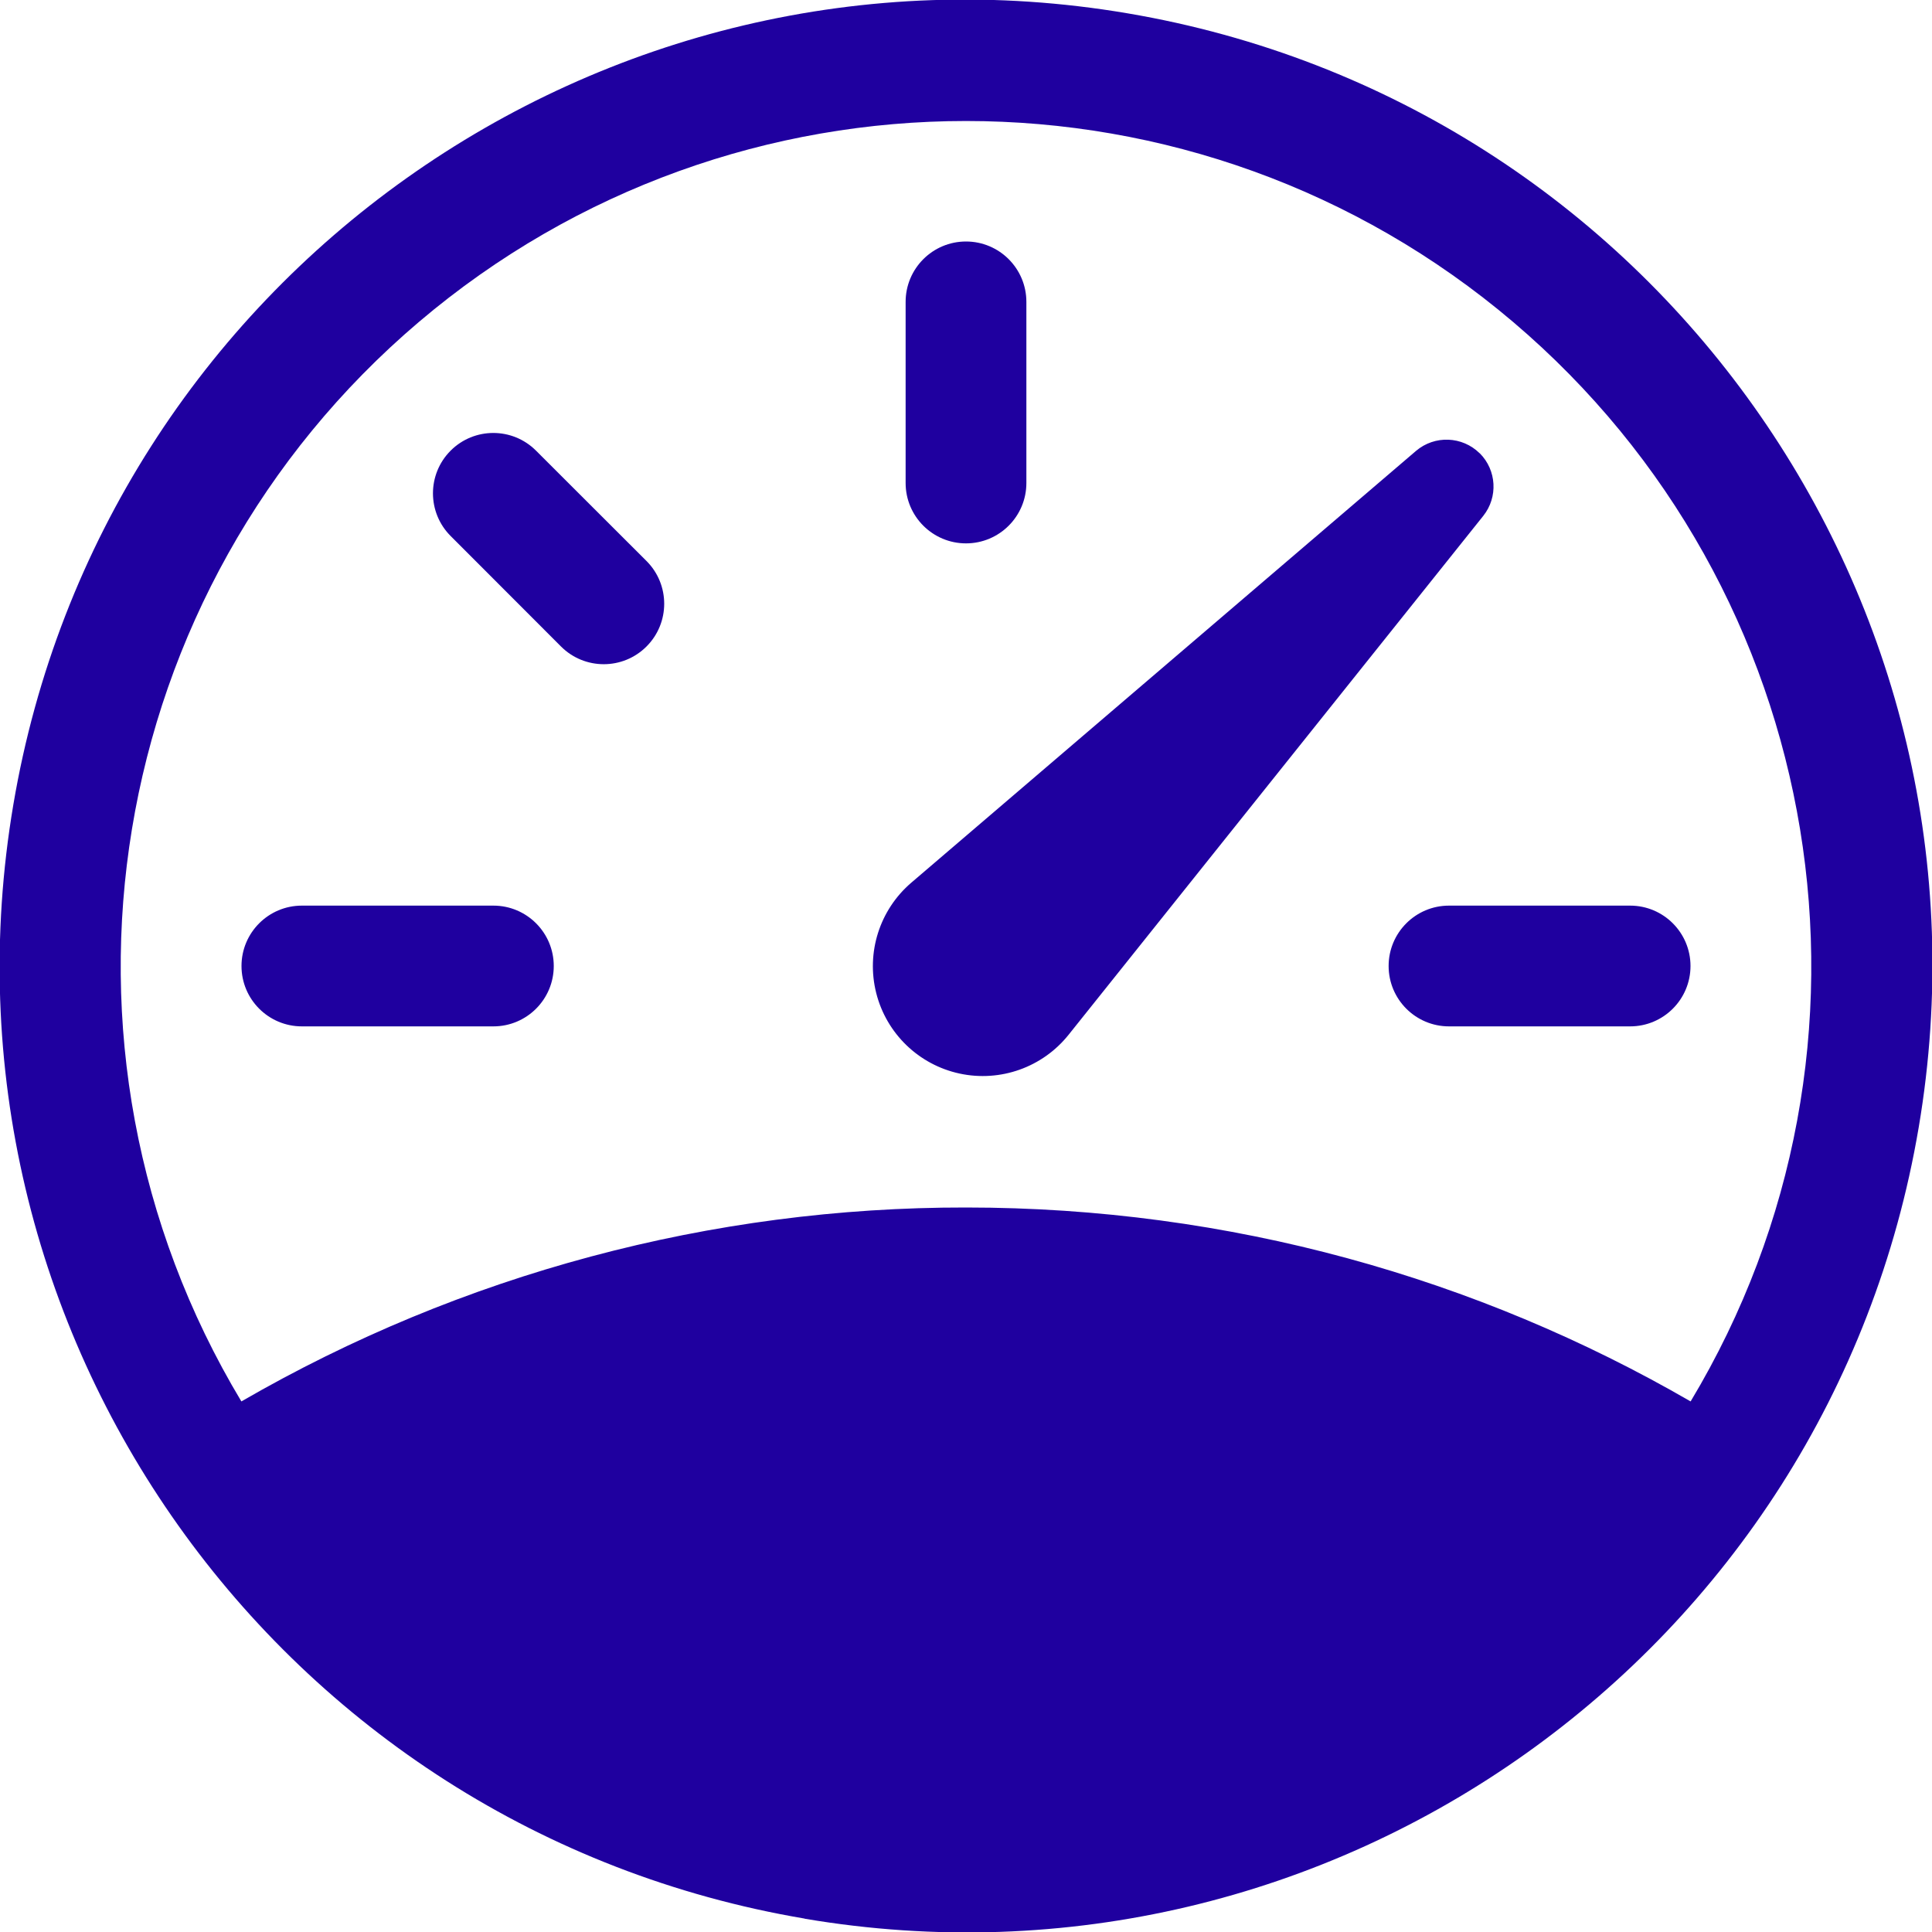
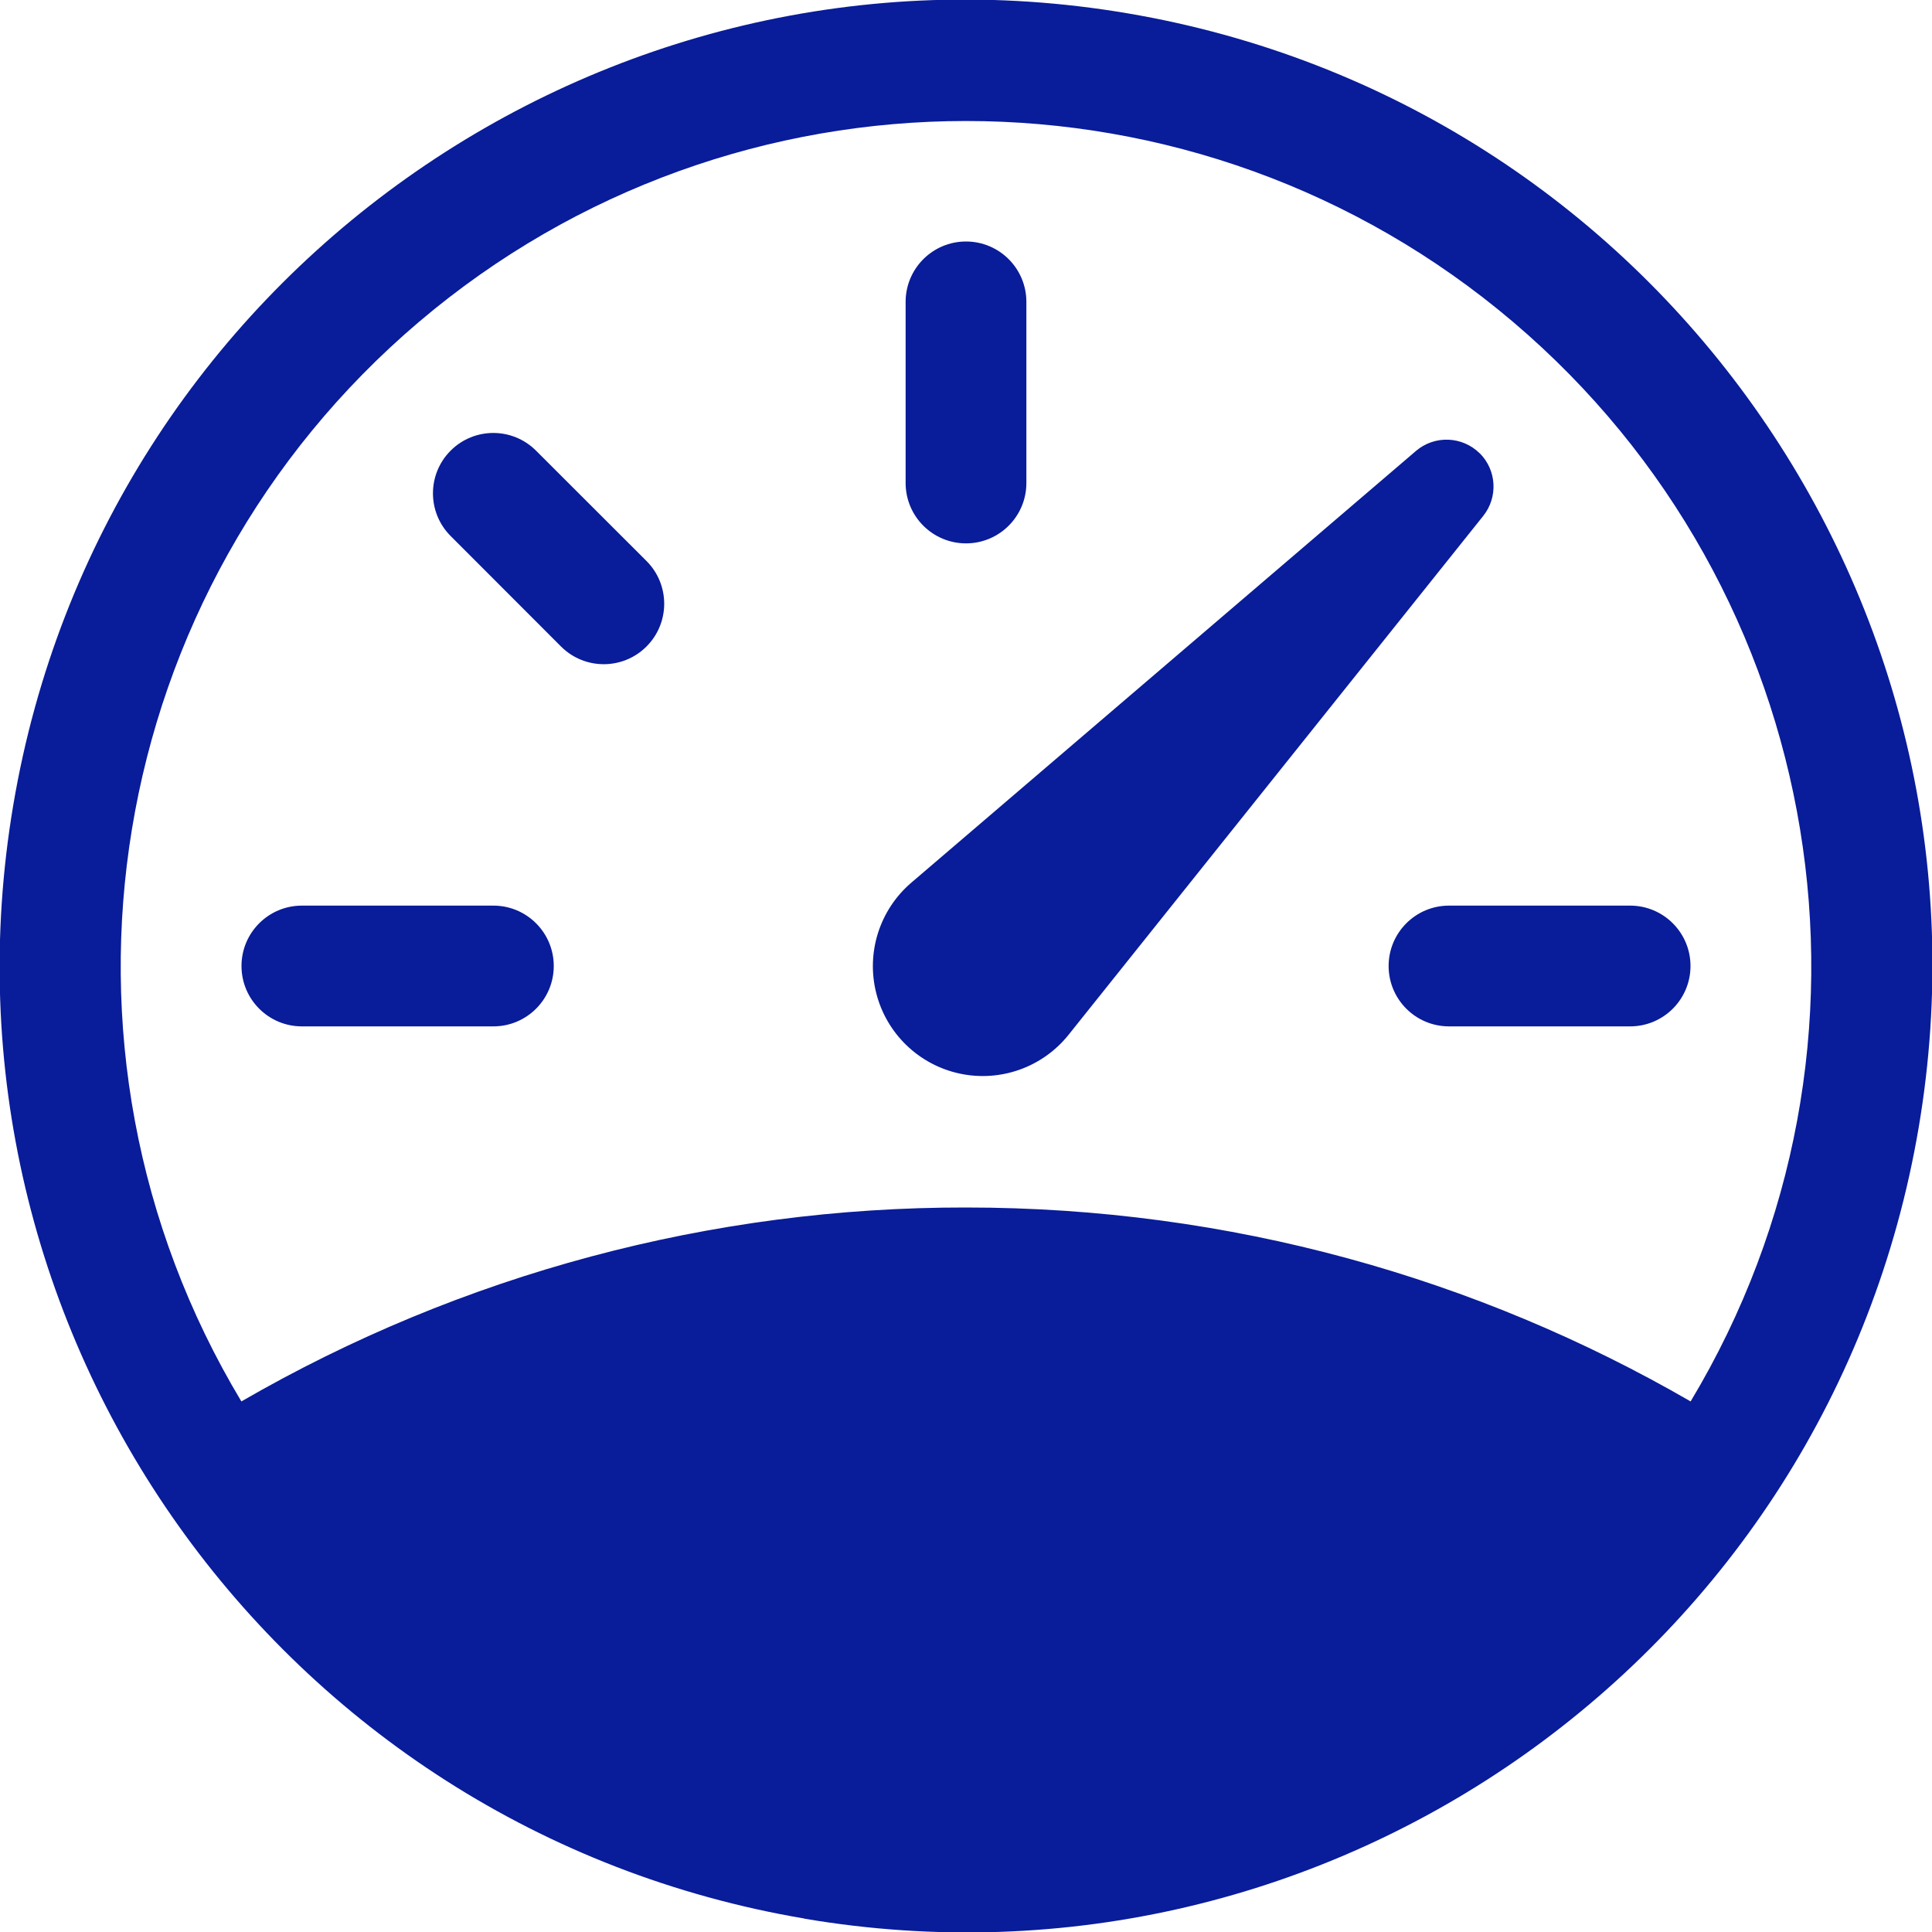
- <svg xmlns="http://www.w3.org/2000/svg" width="40" height="40" viewBox="0 0 16 16" style="fill: #1f009f;">
+ <svg xmlns="http://www.w3.org/2000/svg" width="40" height="40" viewBox="0 0 16 16" style="fill: #091C99;">
  <path d="M8 2a.5.5 0 0 1 .5.5V4a.5.5 0 0 1-1 0V2.5A.5.5 0 0 1 8 2M3.732 3.732a.5.5 0 0 1 .707 0l.915.914a.5.5 0 1 1-.708.708l-.914-.915a.5.5 0 0 1 0-.707M2 8a.5.5 0 0 1 .5-.5h1.586a.5.5 0 0 1 0 1H2.5A.5.5 0 0 1 2 8m9.5 0a.5.5 0 0 1 .5-.5h1.5a.5.5 0 0 1 0 1H12a.5.5 0 0 1-.5-.5m.754-4.246a.39.39 0 0 0-.527-.02L7.547 7.31A.91.91 0 1 0 8.85 8.569l3.434-4.297a.39.39 0 0 0-.029-.518z" />
  <path fill-rule="evenodd" d="M6.664 15.889A8 8 0 1 1 9.336.11a8 8 0 0 1-2.672 15.78zm-4.665-4.283A11.95 11.95 0 0 1 8 10c2.186 0 4.236.585 6.001 1.606a7 7 0 1 0-12.002 0" />
</svg>
